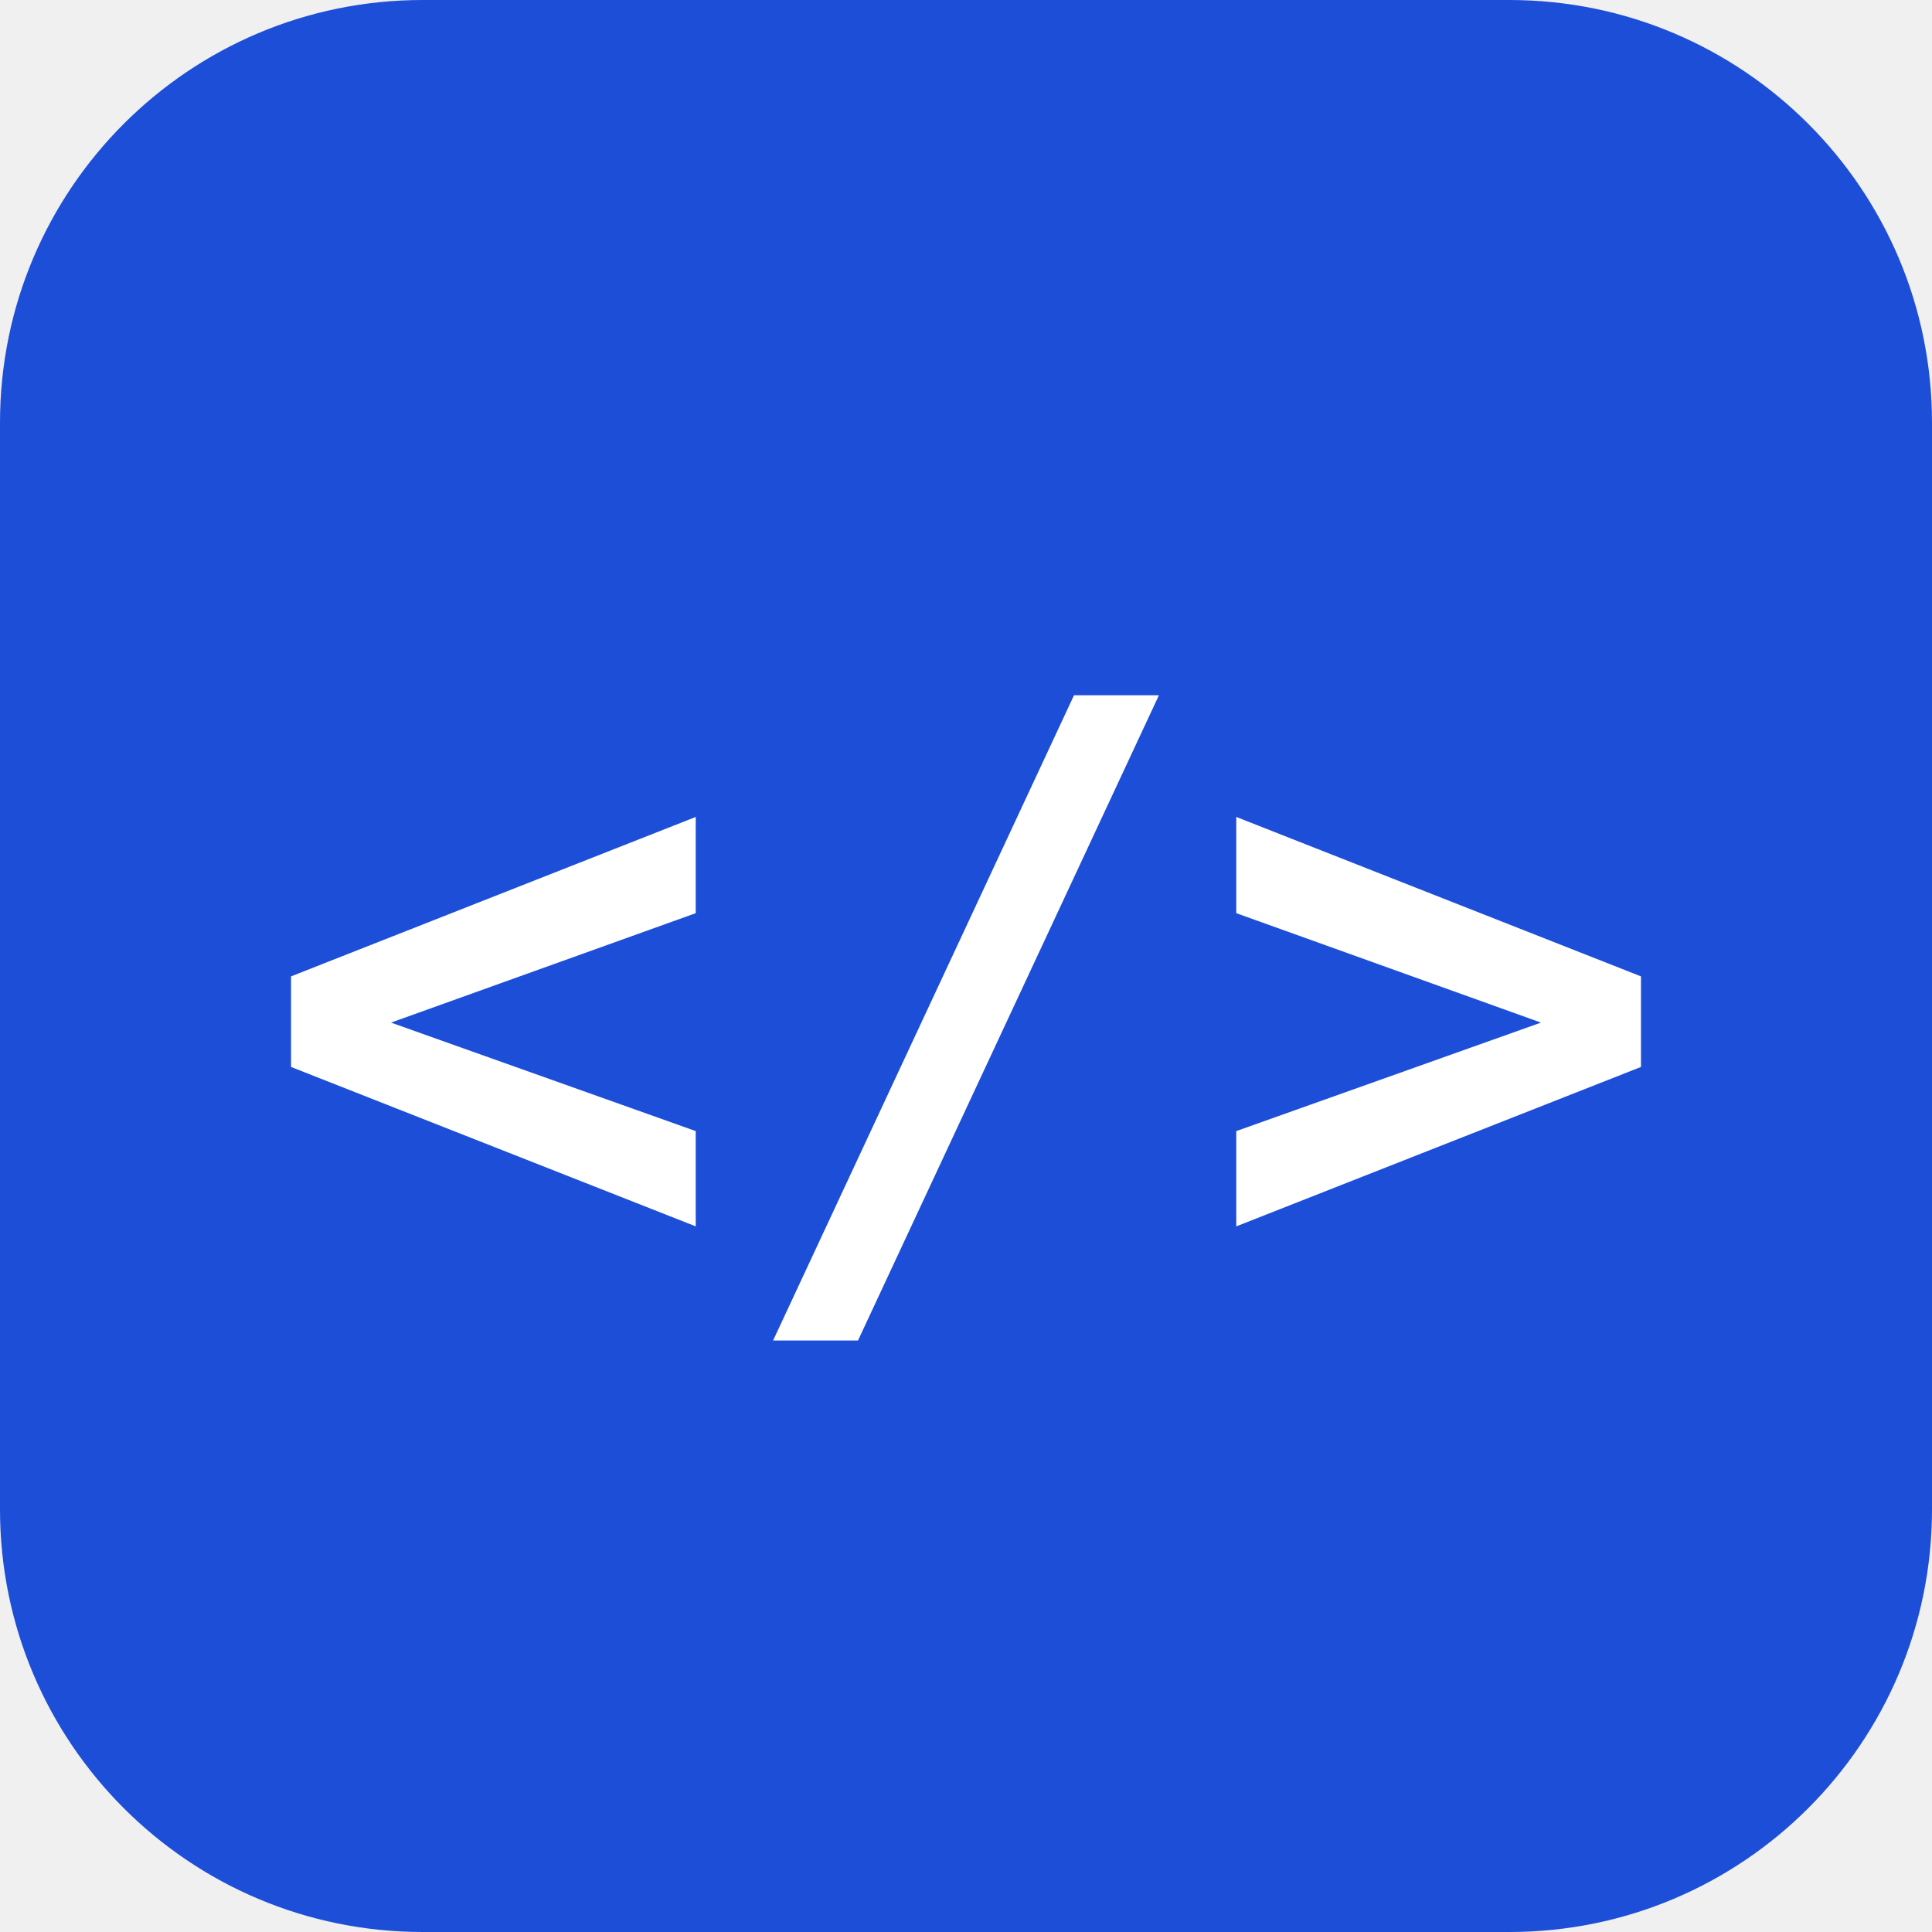
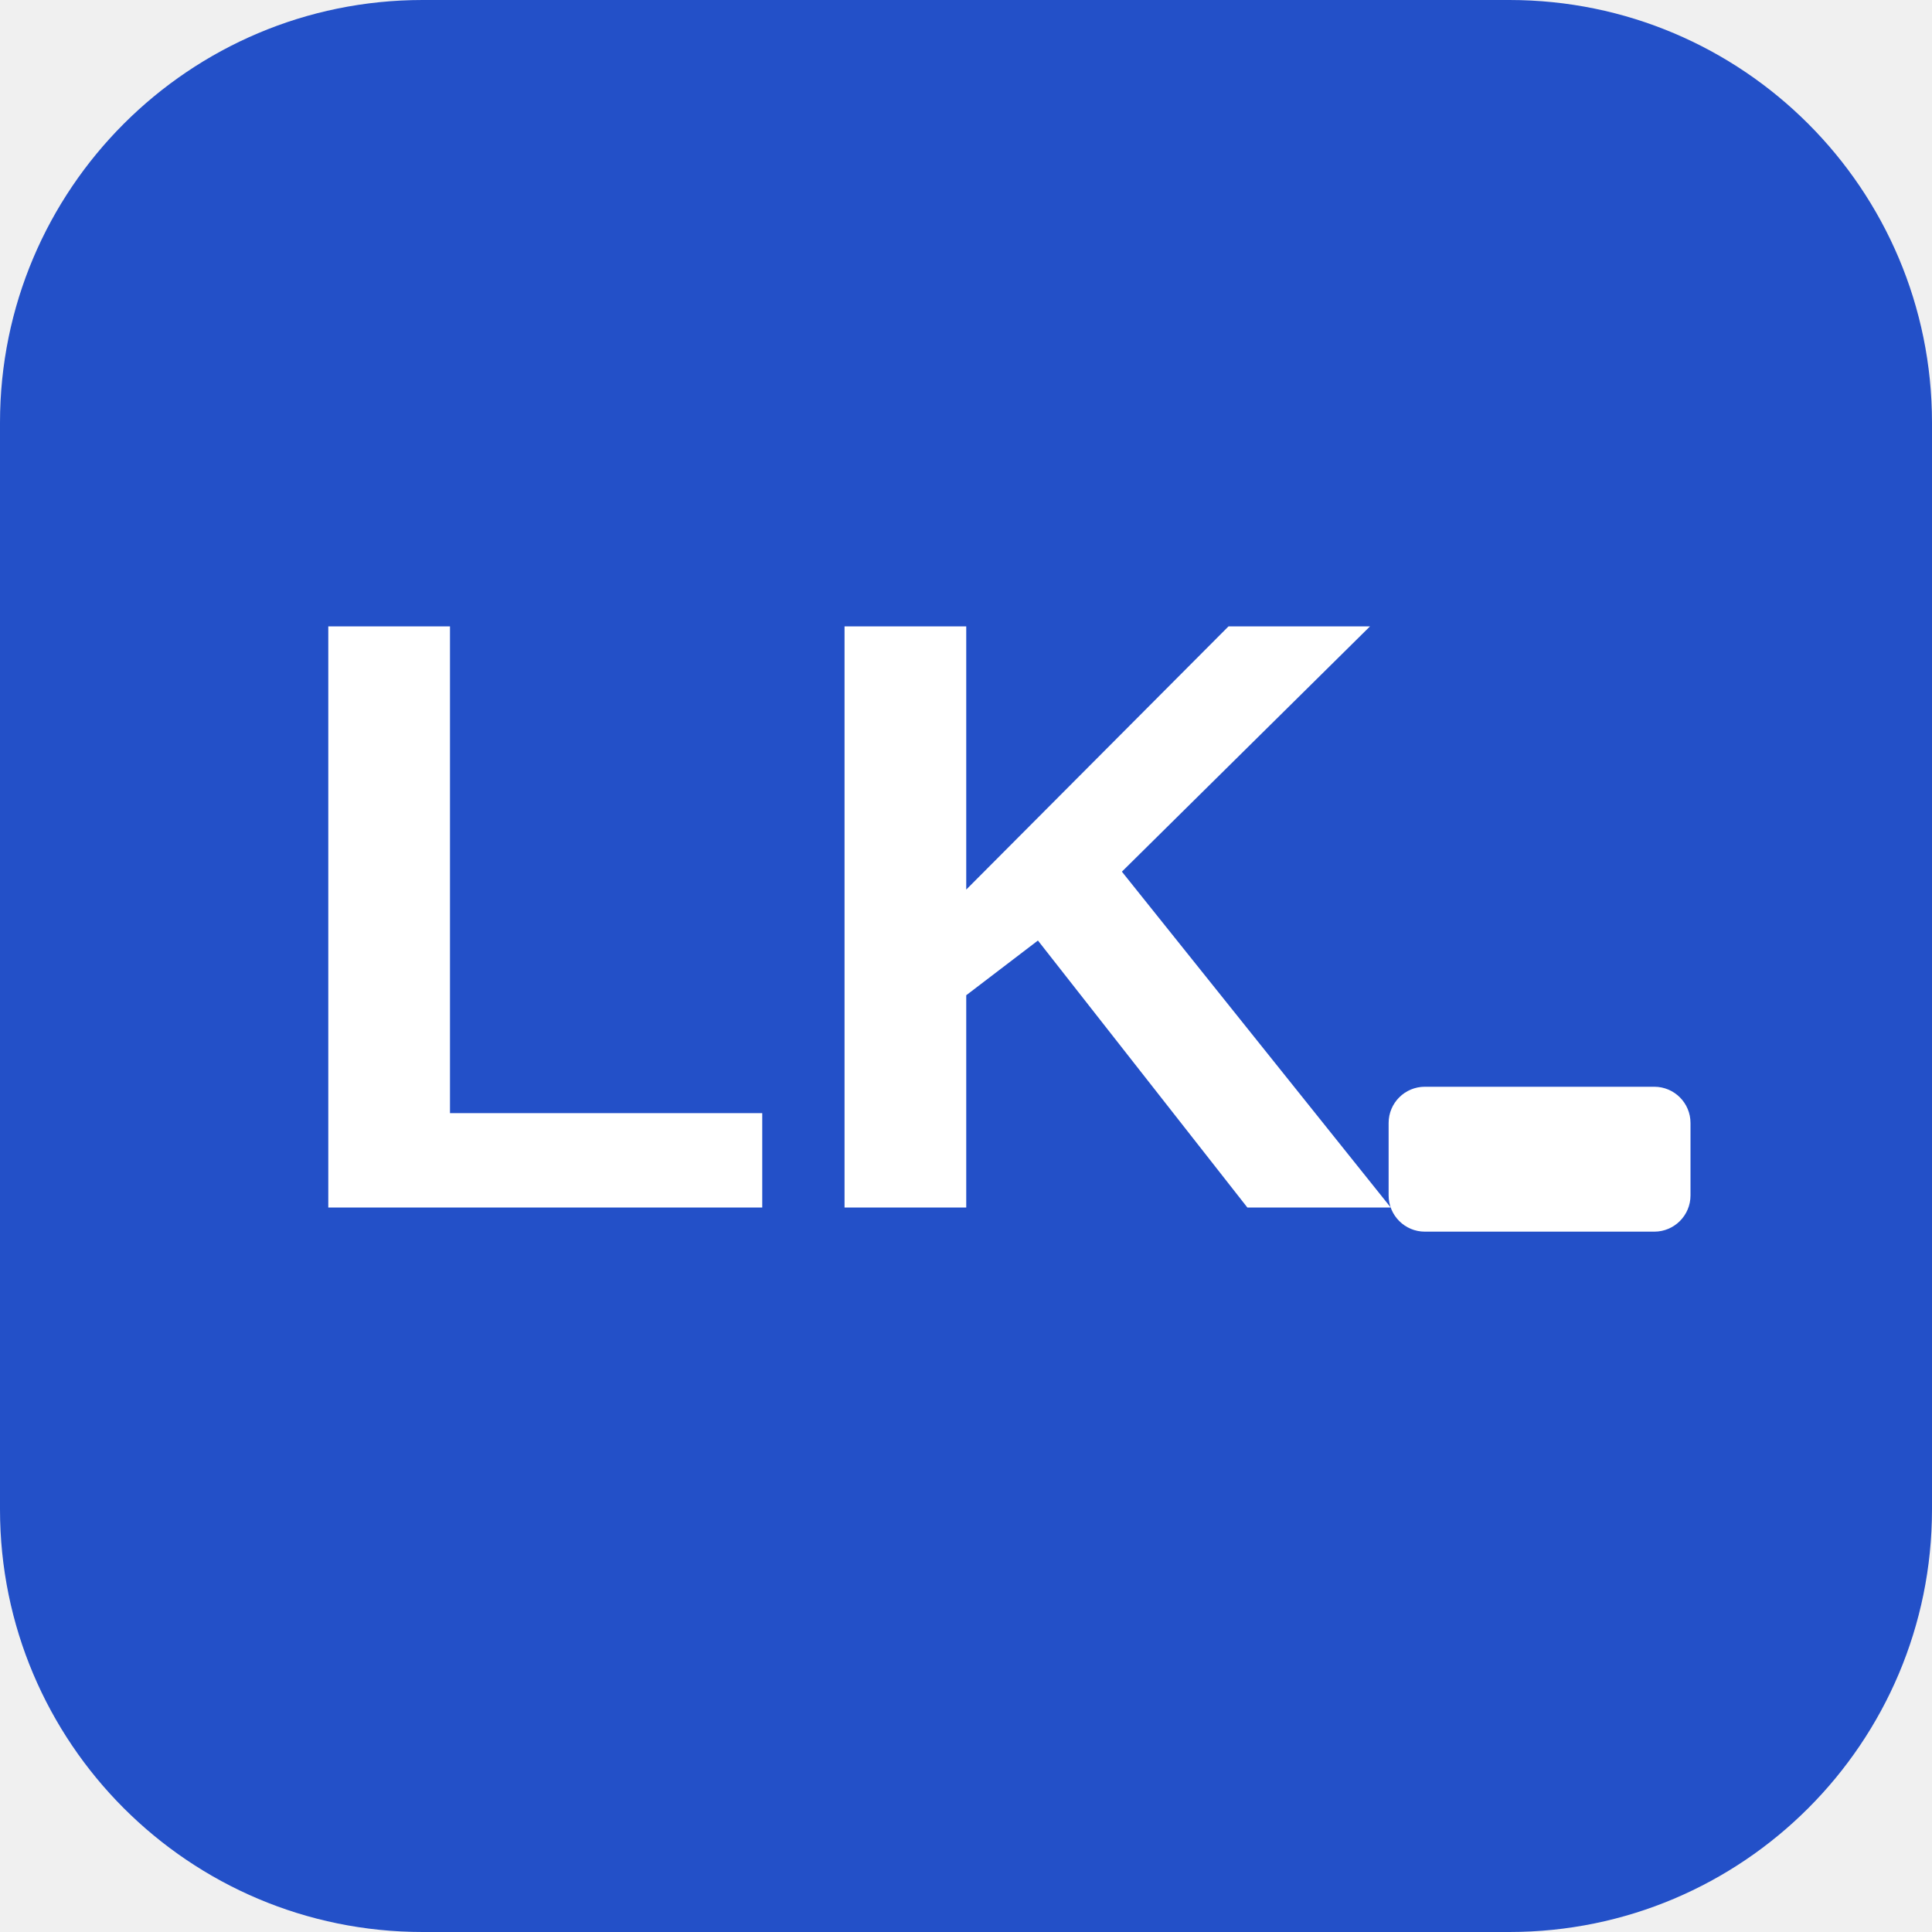
<svg xmlns="http://www.w3.org/2000/svg" viewBox="0 0 32 32">
-   <rect width="32" height="32" rx="7" fill="#1d4ed8" />
-   <text x="16" y="21" font-family="Consolas,monospace" font-size="13" font-weight="700" fill="#fff" text-anchor="middle">&lt;/&gt;</text>
+   <rect width="32" height="32" rx="7" fill="#2350c8" />
+   <text x="4.5" y="20" font-family="Segoe UI,Arial,sans-serif" font-size="14" font-weight="700" fill="#fff">LK</text>
+   <rect x="23" y="18" width="5" height="2.4" rx="0.6" fill="#fff" />
</svg>
